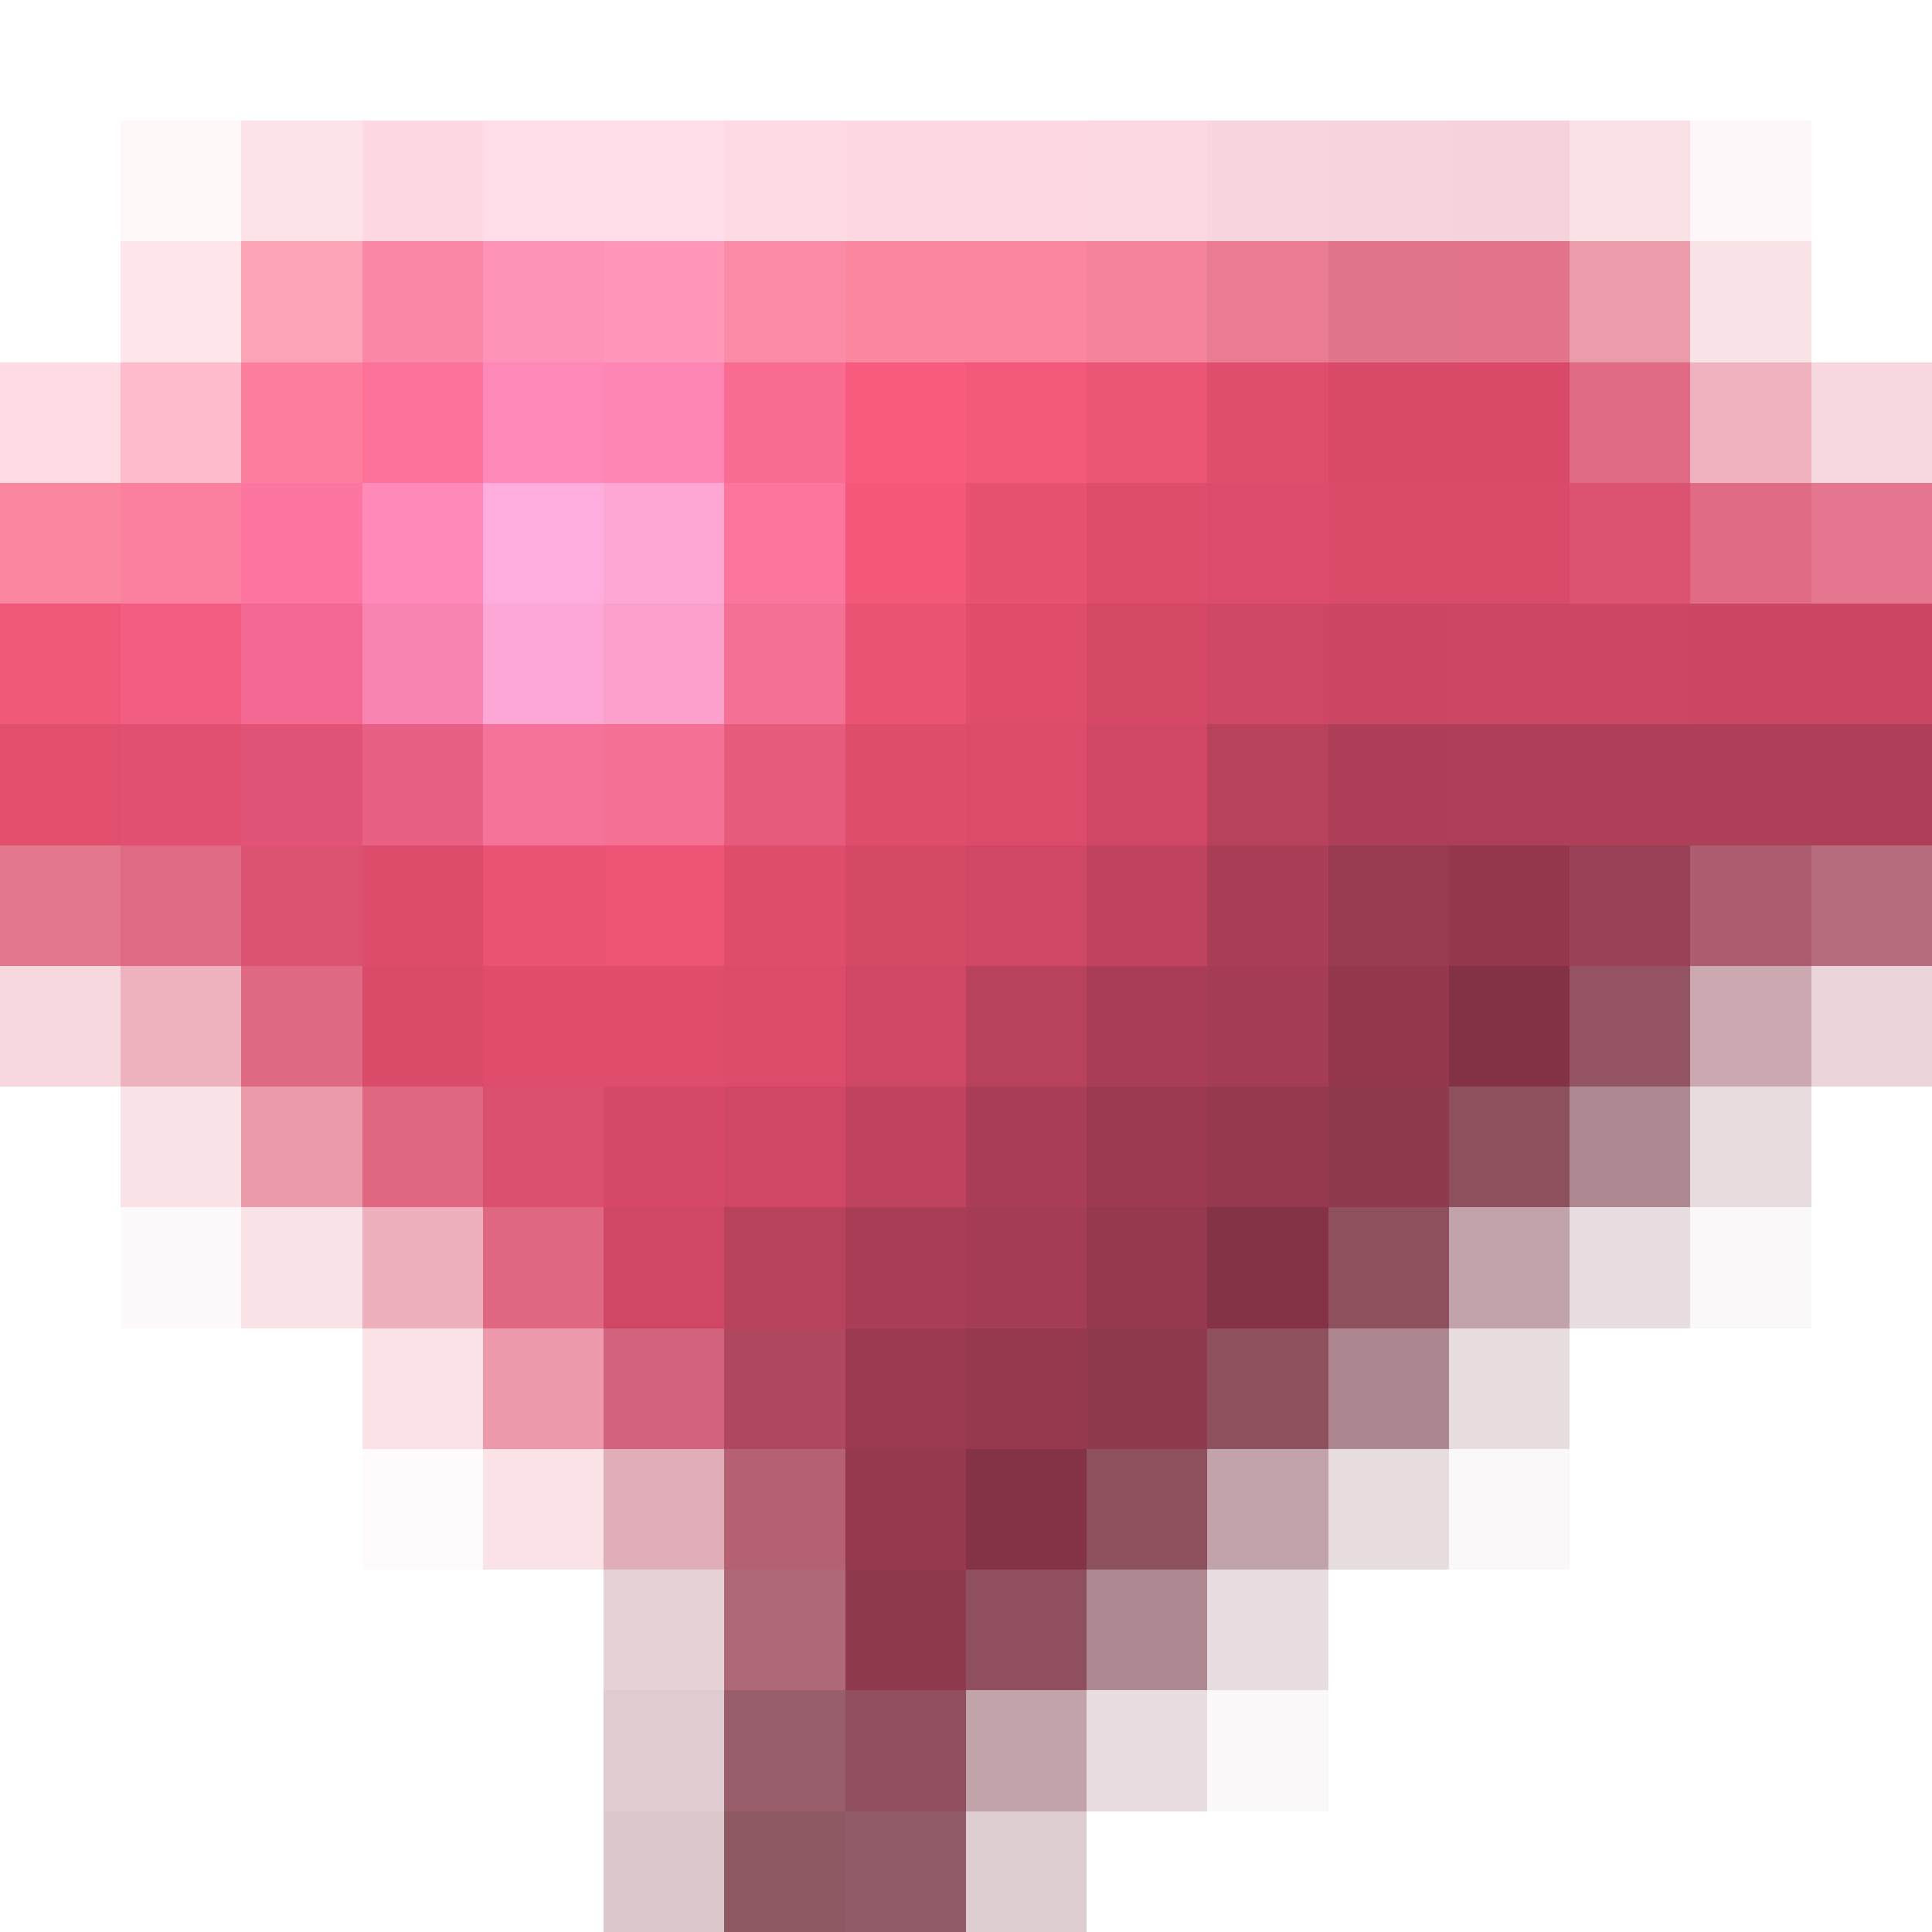
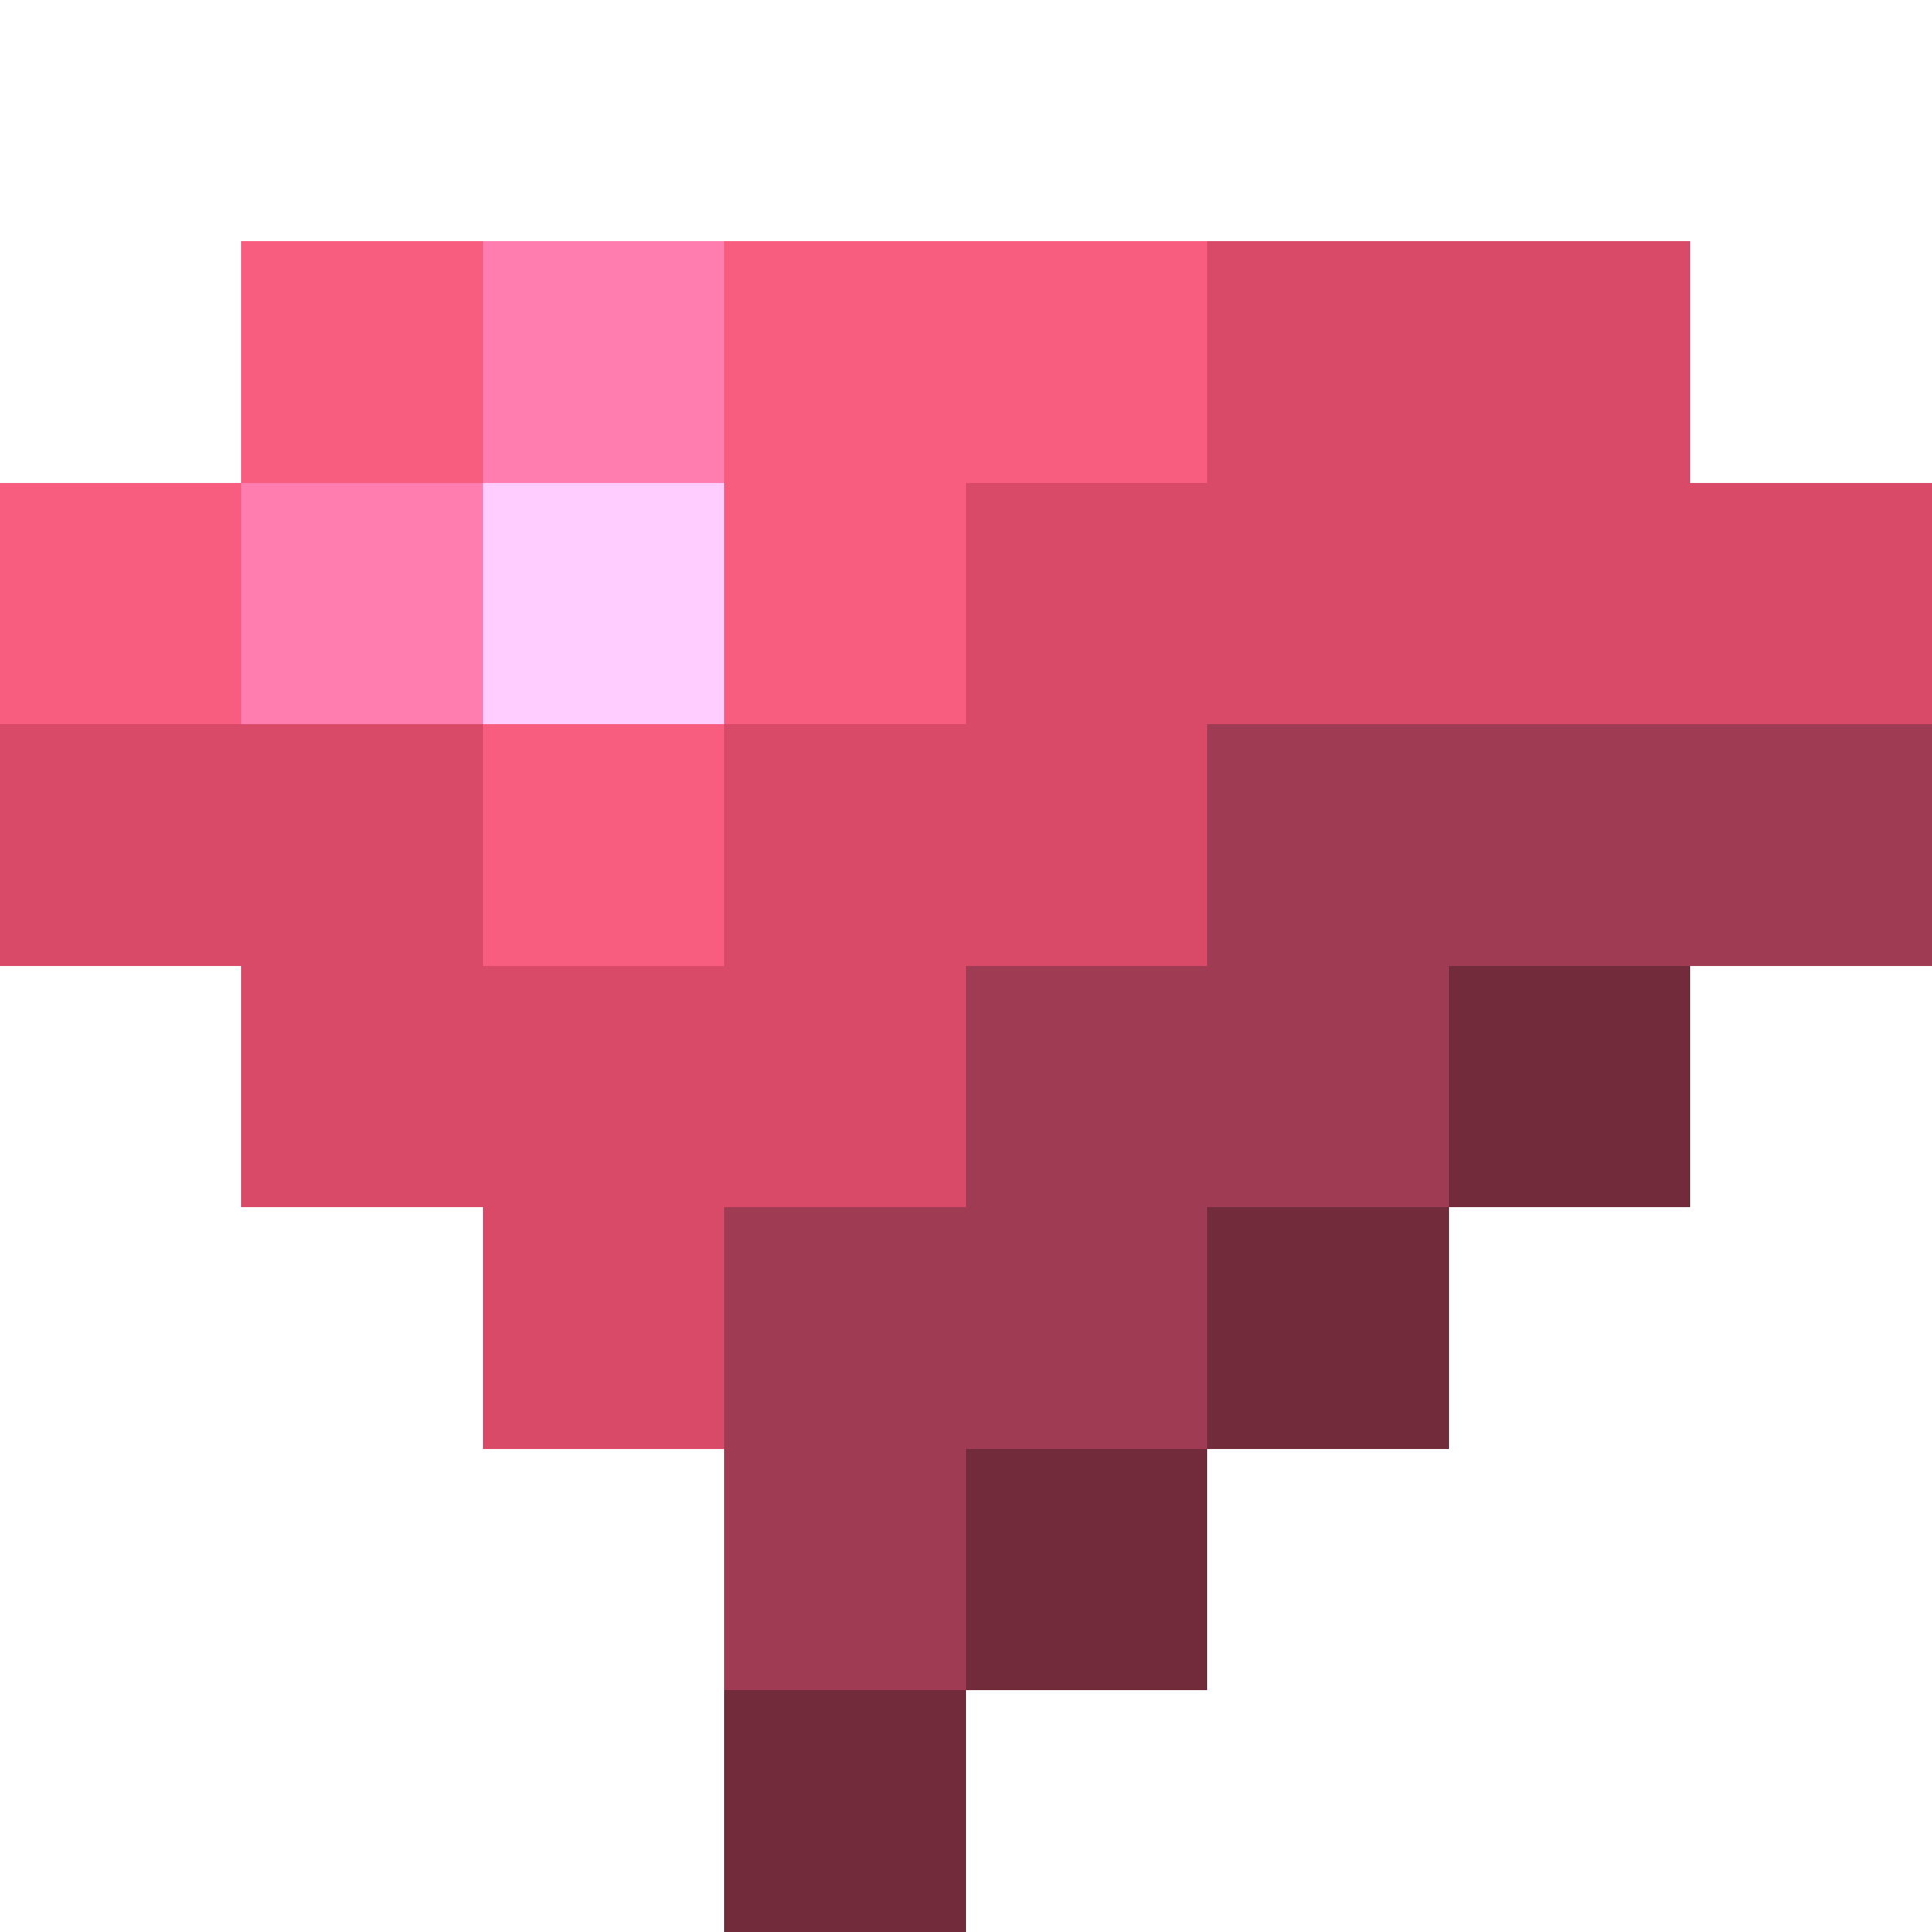
<svg xmlns="http://www.w3.org/2000/svg" shape-rendering="crispEdges" viewBox="0 -0.5 16 16" width="16" height="16">
-   <path stroke="#f75879" opacity="0.043" d="M1,1h1" />
-   <path stroke="#f75a7c" opacity="0.173" d="M2,1h1" />
-   <path stroke="#f96288" opacity="0.243" d="M3,1h1" />
-   <path stroke="#fd71a0" opacity="0.239" d="M4,1h1" />
-   <path stroke="#fd72a1" opacity="0.235" d="M5,1h1" />
-   <path stroke="#fa648b" opacity="0.235" d="M6,1h1" />
-   <path stroke="#f95d80" opacity="0.235" d="M7,1h1" />
-   <path stroke="#fa5e81" opacity="0.235" d="M8,1h1" />
-   <path stroke="#f2597c" opacity="0.235" d="M9,1h1" />
-   <path stroke="#e14f6f" opacity="0.235" d="M10,1h1" />
-   <path stroke="#d84a68" opacity="0.239" d="M11,1h1" />
-   <path stroke="#d94a69" opacity="0.243" d="M12,1h1" />
-   <path stroke="#d94a69" opacity="0.173" d="M13,1h1" />
-   <path stroke="#d94a69" opacity="0.043" d="M14,1h1" />
-   <path stroke="#f75a7b" opacity="0.157" d="M1,2h1" />
-   <path stroke="#f85b7d" opacity="0.553" d="M2,2h1" />
-   <path stroke="#fa648a" opacity="0.765" d="M3,2h1" />
-   <path stroke="#fd73a2" opacity="0.761" d="M4,2h1" />
-   <path stroke="#fd74a3" opacity="0.749" d="M5,2h1" />
-   <path stroke="#fa658b" opacity="0.749" d="M6,2h1" />
-   <path stroke="#f95d7f" opacity="0.749" d="M7,2h1M0,4h1" />
-   <path stroke="#f95d80" opacity="0.749" d="M8,2h1" />
-   <path stroke="#f1597b" opacity="0.749" d="M9,2h1" />
-   <path stroke="#e14f6f" opacity="0.749" d="M10,2h1" />
-   <path stroke="#d84a68" opacity="0.761" d="M11,2h1" />
-   <path stroke="#d94a69" opacity="0.765" d="M12,2h1" />
-   <path stroke="#d94a69" opacity="0.553" d="M13,2h1" />
-   <path stroke="#d94a69" opacity="0.157" d="M14,2h1M1,9h1M2,10h1" />
-   <path stroke="#fa5d80" opacity="0.216" d="M0,3h1" />
-   <path stroke="#fa6186" opacity="0.427" d="M1,3h1" />
-   <path stroke="#fa638a" opacity="0.827" d="M2,3h1" />
-   <path stroke="#fb719a" d="M3,3h1" />
-   <path stroke="#fe88b7" d="M4,3h1" />
-   <path stroke="#fe86b5" d="M5,3h1" />
-   <path stroke="#fa6b92" d="M6,3h1" />
-   <path stroke="#f75b7e" d="M7,3h1" />
-   <path stroke="#f3597b" d="M8,3h1" />
-   <path stroke="#eb5576" d="M9,3h1" />
-   <path stroke="#df4e6d" d="M10,3h1" />
-   <path stroke="#d94a69" d="M11,3h2" />
-   <path stroke="#da4a69" opacity="0.827" d="M13,3h1" />
-   <path stroke="#db4b6a" opacity="0.427" d="M14,3h1" />
-   <path stroke="#dd4b6b" opacity="0.216" d="M15,3h1" />
-   <path stroke="#fa648a" opacity="0.82" d="M1,4h1" />
-   <path stroke="#fd6f9c" opacity="0.949" d="M2,4h1" />
-   <path stroke="#ff89b8" d="M3,4h1" />
-   <path stroke="#ffaddf" d="M4,4h1" />
-   <path stroke="#fea7d5" d="M5,4h1" />
-   <path stroke="#fb759c" d="M6,4h1" />
-   <path stroke="#f3587a" d="M7,4h1" />
-   <path stroke="#e75172" d="M8,4h1" />
-   <path stroke="#df4d6d" d="M9,4h1M6,7h1" />
-   <path stroke="#dc4b6b" d="M10,4h1" />
-   <path stroke="#da4a69" d="M11,4h2M3,8h1" />
-   <path stroke="#da4a6a" opacity="0.949" d="M13,4h1" />
-   <path stroke="#db4a6a" opacity="0.82" d="M14,4h1" />
-   <path stroke="#db4a6a" opacity="0.749" d="M15,4h1" />
-   <path stroke="#f05879" d="M0,5h1" />
-   <path stroke="#f25d82" d="M1,5h1" />
-   <path stroke="#f46994" d="M2,5h1" />
-   <path stroke="#f884b2" d="M3,5h1" />
-   <path stroke="#fca7d5" d="M4,5h1" />
-   <path stroke="#fba0cb" d="M5,5h1" />
-   <path stroke="#f47095" d="M6,5h1" />
-   <path stroke="#eb5374" d="M7,5h1M4,7h1" />
-   <path stroke="#df4c6c" d="M8,5h1M4,8h1" />
-   <path stroke="#d54967" d="M9,5h1" />
-   <path stroke="#ce4764" d="M10,5h1" />
-   <path stroke="#cb4663" d="M11,5h1M14,5h2" />
-   <path stroke="#cb4764" d="M12,5h2" />
-   <path stroke="#e14e6e" d="M0,6h1" />
-   <path stroke="#e15071" d="M1,6h1" />
-   <path stroke="#e15477" d="M2,6h1" />
-   <path stroke="#e96085" d="M3,6h1" />
-   <path stroke="#f57299" d="M4,6h1" />
-   <path stroke="#f57095" d="M5,6h1" />
-   <path stroke="#e75a7b" d="M6,6h1" />
-   <path stroke="#df4d6c" d="M7,6h1" />
-   <path stroke="#dc4b6a" d="M8,6h1" />
-   <path stroke="#cf4765" d="M9,6h1M8,7h1M7,8h1M6,9h1M5,10h1" />
-   <path stroke="#b8415c" d="M10,6h1M8,8h1" />
-   <path stroke="#ac3e57" d="M11,6h1" />
-   <path stroke="#ad3f58" d="M12,6h1M14,6h2" />
-   <path stroke="#ae3f58" d="M13,6h1" />
-   <path stroke="#d84968" opacity="0.749" d="M0,7h1" />
-   <path stroke="#d84968" opacity="0.82" d="M1,7h1" />
-   <path stroke="#d84967" opacity="0.949" d="M2,7h1" />
-   <path stroke="#de4c6b" d="M3,7h1" />
-   <path stroke="#ec5374" d="M5,7h1" />
-   <path stroke="#d64967" d="M7,7h1" />
-   <path stroke="#c0445f" d="M9,7h1M7,9h1" />
-   <path stroke="#a93e56" d="M10,7h1M9,8h1M8,9h1M7,10h1" />
-   <path stroke="#9a3a50" d="M11,7h1" />
-   <path stroke="#94374d" d="M12,7h1" />
-   <path stroke="#94374d" opacity="0.949" d="M13,7h1" />
-   <path stroke="#9a3950" opacity="0.82" d="M14,7h1" />
-   <path stroke="#9e3b52" opacity="0.749" d="M15,7h1" />
-   <path stroke="#d74968" opacity="0.216" d="M0,8h1" />
-   <path stroke="#d84968" opacity="0.427" d="M1,8h1" />
-   <path stroke="#d84968" opacity="0.827" d="M2,8h1" />
-   <path stroke="#e04c6c" d="M5,8h1" />
-   <path stroke="#dd4b6b" d="M6,8h1" />
-   <path stroke="#a33c54" d="M10,8h1M8,10h1" />
-   <path stroke="#96384d" d="M11,8h1" />
-   <path stroke="#833144" d="M12,8h1" />
-   <path stroke="#7c2f41" opacity="0.827" d="M13,8h1" />
-   <path stroke="#883347" opacity="0.427" d="M14,8h1" />
-   <path stroke="#a03c53" opacity="0.216" d="M15,8h1" />
-   <path stroke="#d94a69" opacity="0.557" d="M2,9h1" />
-   <path stroke="#d94a69" opacity="0.839" d="M3,9h1" />
-   <path stroke="#d94a69" opacity="0.965" d="M4,9h1" />
-   <path stroke="#d64968" d="M5,9h1" />
-   <path stroke="#9b3a50" d="M9,9h1M7,11h1" />
-   <path stroke="#96384e" d="M10,9h1M9,10h1M8,11h1M7,12h1" />
-   <path stroke="#8c3448" opacity="0.965" d="M11,9h1M9,11h1" />
-   <path stroke="#7a2e3f" opacity="0.839" d="M12,9h1M11,10h1M10,11h1M9,12h1" />
-   <path stroke="#6e2a39" opacity="0.557" d="M13,9h1" />
-   <path stroke="#672736" opacity="0.157" d="M14,9h1" />
-   <path stroke="#d94a69" opacity="0.035" d="M1,10h1" />
-   <path stroke="#da4a69" opacity="0.435" d="M3,10h1" />
-   <path stroke="#da4a69" opacity="0.839" d="M4,10h1" />
-   <path stroke="#b8425c" d="M6,10h1" />
-   <path stroke="#843245" d="M10,10h1M8,12h1" />
-   <path stroke="#752c3d" opacity="0.435" d="M12,10h1M10,12h1" />
-   <path stroke="#6b2938" opacity="0.157" d="M13,10h1" />
-   <path stroke="#58222f" opacity="0.035" d="M14,10h1" />
-   <path stroke="#de4b6b" opacity="0.161" d="M3,11h1" />
-   <path stroke="#db4b6a" opacity="0.565" d="M4,11h1" />
-   <path stroke="#c84662" opacity="0.835" d="M5,11h1" />
-   <path stroke="#ab3e57" opacity="0.953" d="M6,11h1" />
-   <path stroke="#6e2a3a" opacity="0.565" d="M11,11h1" />
-   <path stroke="#6c2939" opacity="0.161" d="M12,11h1M11,12h1" />
-   <path stroke="#f15072" opacity="0.035" d="M3,12h1" />
-   <path stroke="#e14c6c" opacity="0.161" d="M4,12h1" />
-   <path stroke="#ba425d" opacity="0.431" d="M5,12h1" />
-   <path stroke="#a53d54" opacity="0.82" d="M6,12h1" />
-   <path stroke="#672836" opacity="0.035" d="M12,12h1M10,14h1" />
-   <path stroke="#90364b" opacity="0.227" d="M5,13h1" />
-   <path stroke="#94374c" opacity="0.757" d="M6,13h1" />
-   <path stroke="#8c3549" opacity="0.973" d="M7,13h1" />
-   <path stroke="#7b2e40" opacity="0.843" d="M8,13h1M7,14h1" />
-   <path stroke="#6e2a3a" opacity="0.557" d="M9,13h1" />
-   <path stroke="#6c2939" opacity="0.157" d="M10,13h1M9,14h1" />
-   <path stroke="#782e3f" opacity="0.243" d="M5,14h1" />
-   <path stroke="#7b2f40" opacity="0.773" d="M6,14h1" />
-   <path stroke="#762d3e" opacity="0.439" d="M8,14h1" />
-   <path stroke="#702b3a" opacity="0.255" d="M5,15h1" />
-   <path stroke="#702b3a" opacity="0.784" d="M6,15h1" />
-   <path stroke="#702b3a" opacity="0.773" d="M7,15h1" />
-   <path stroke="#6f2a3a" opacity="0.231" d="M8,15h1" />
+   <path stroke="#f85d80" d="M2,2h2M6,2h4M2,3h2M6,3h4M0,4h2M6,4h2M0,5h2M6,5h2M4,6h2M4,7h2" />
+   <path stroke="#ff7daf" d="M4,2h2M4,3h2M2,4h2M2,5h2" />
+   <path stroke="#d94a69" d="M10,2h4M10,3h4M8,4h8M8,5h8M0,6h4M6,6h4M0,7h4M6,7h4M2,8h6M2,9h6M4,10h2M4,11h2" />
+   <path stroke="#ffcdff" d="M4,4h2M4,5h2" />
+   <path stroke="#9f3b52" d="M10,6h6M10,7h6M8,8h4M8,9h4M6,10h4M6,11h4M6,12h2M6,13h2" />
+   <path stroke="#712b3b" d="M12,8h2M12,9h2M10,10h2M10,11h2M8,12h2M8,13h2M6,14h2M6,15h2" />
</svg>
